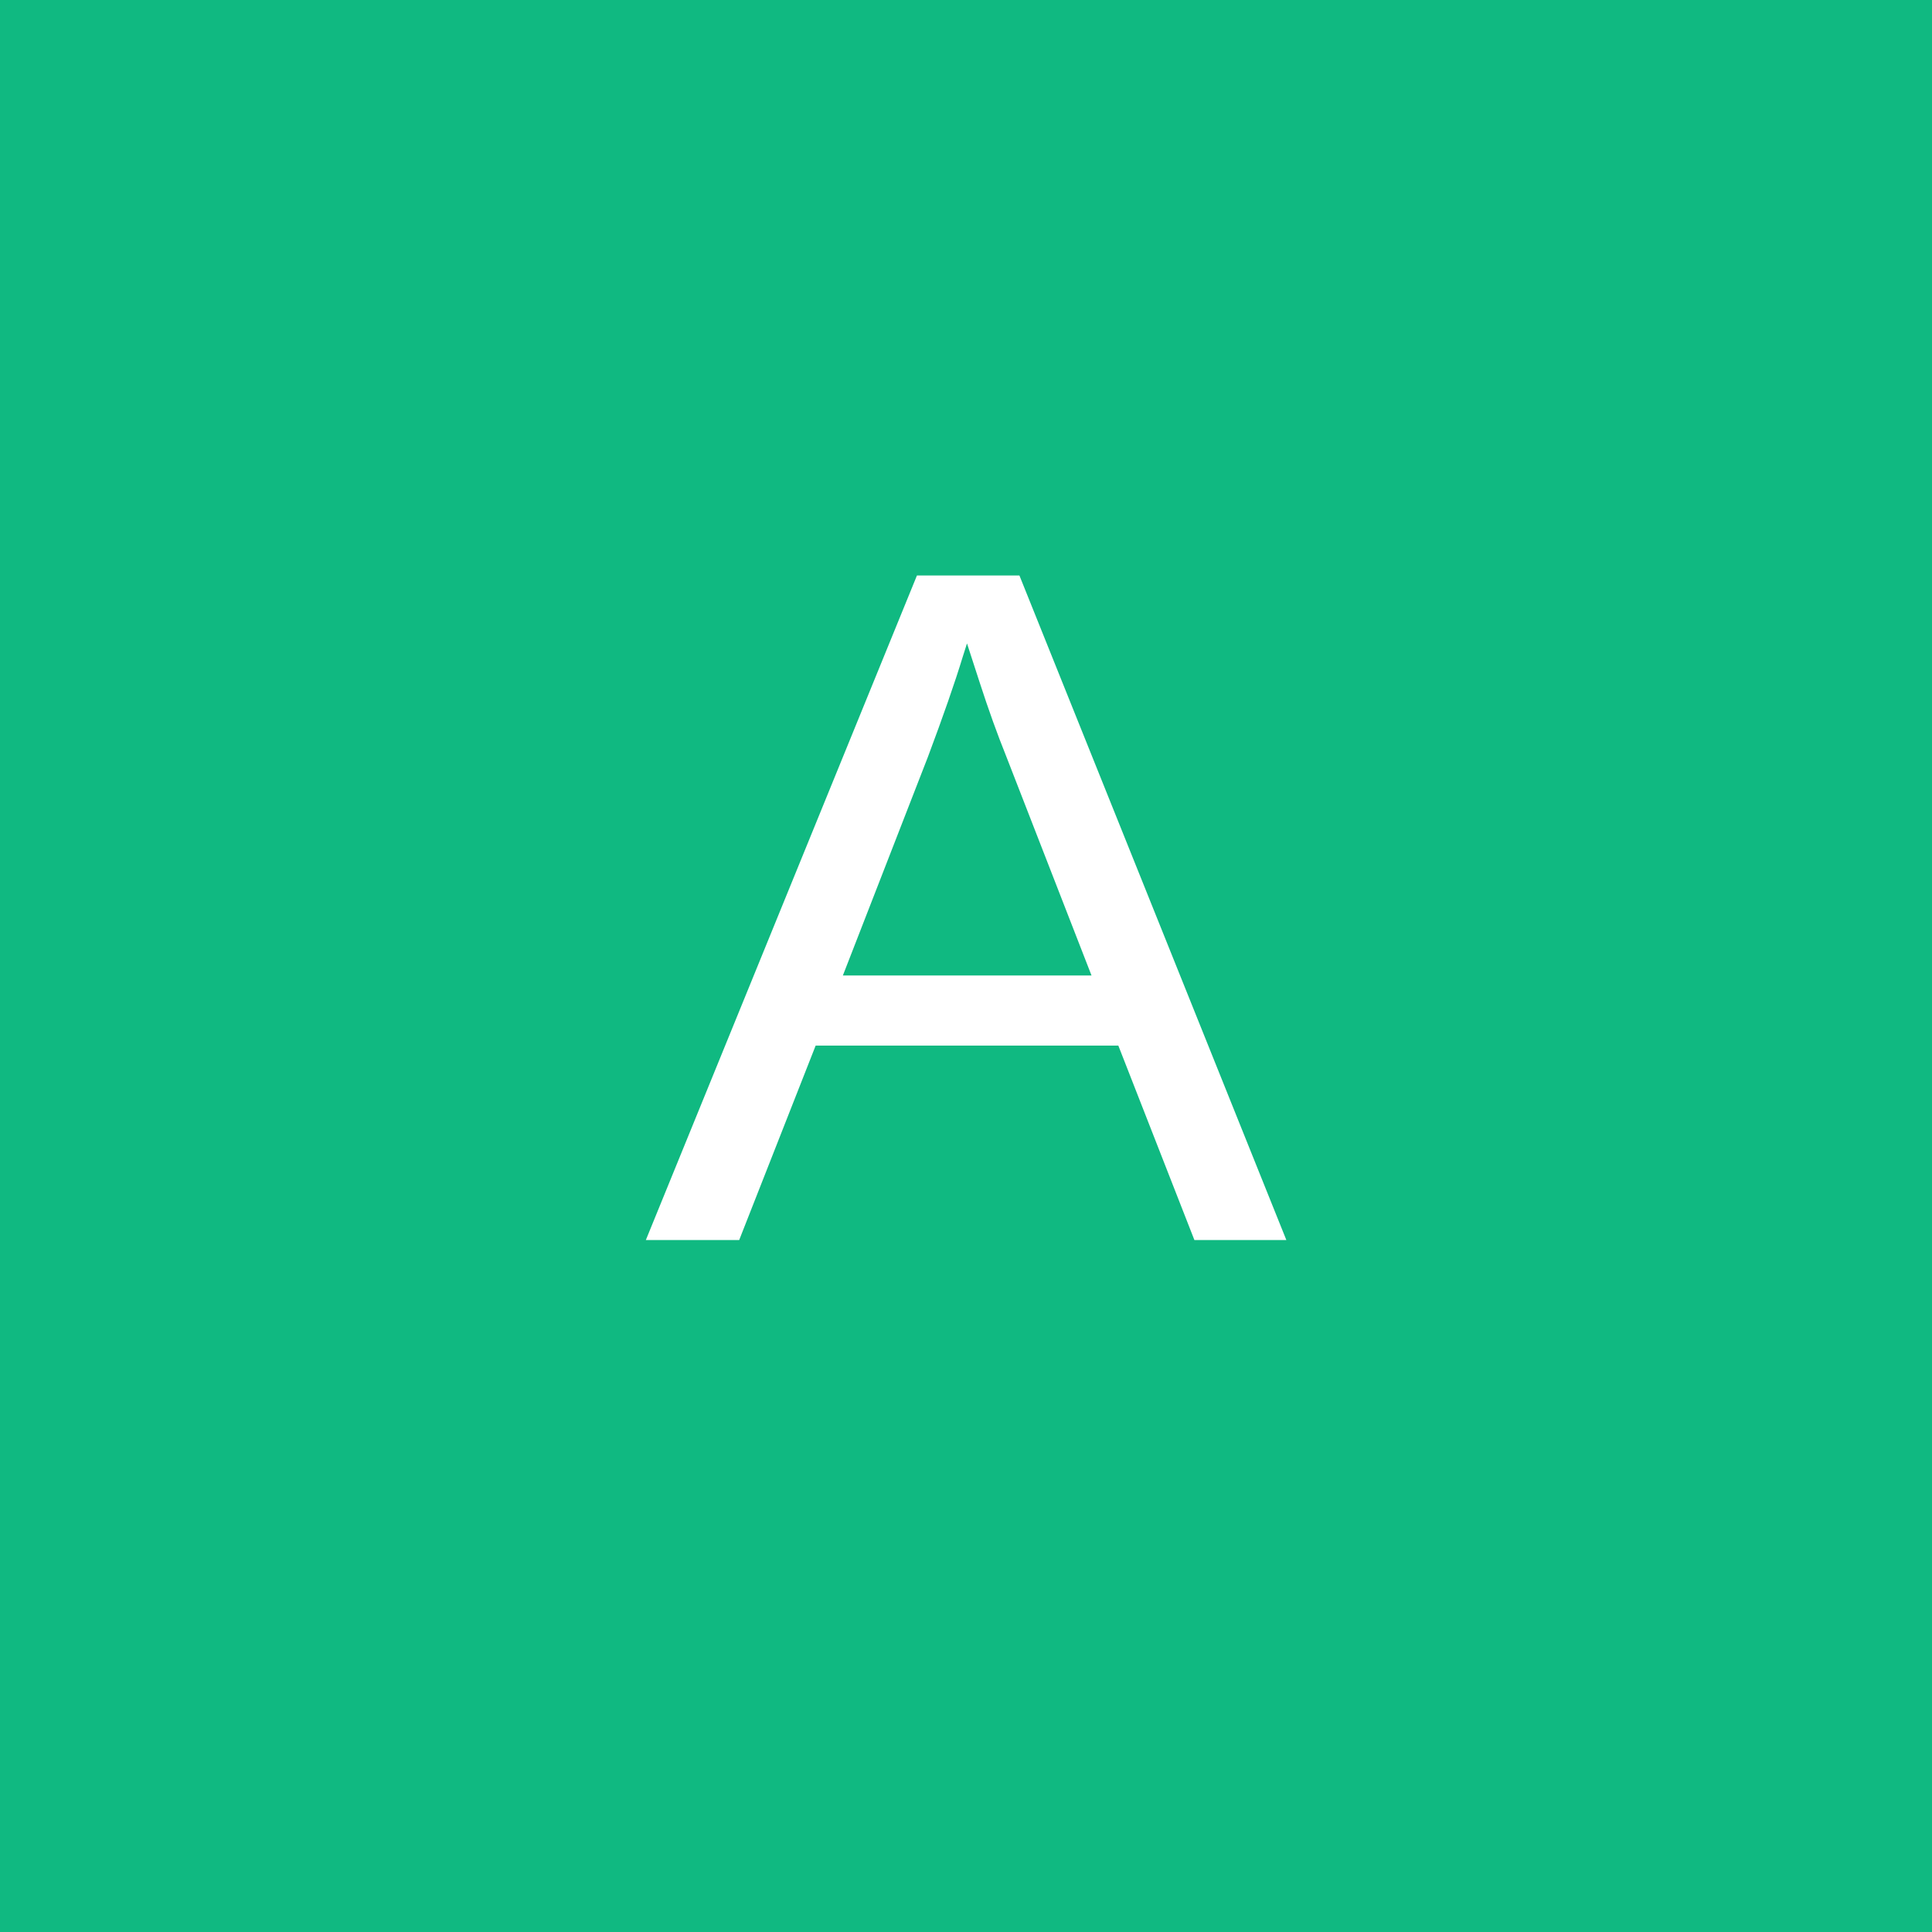
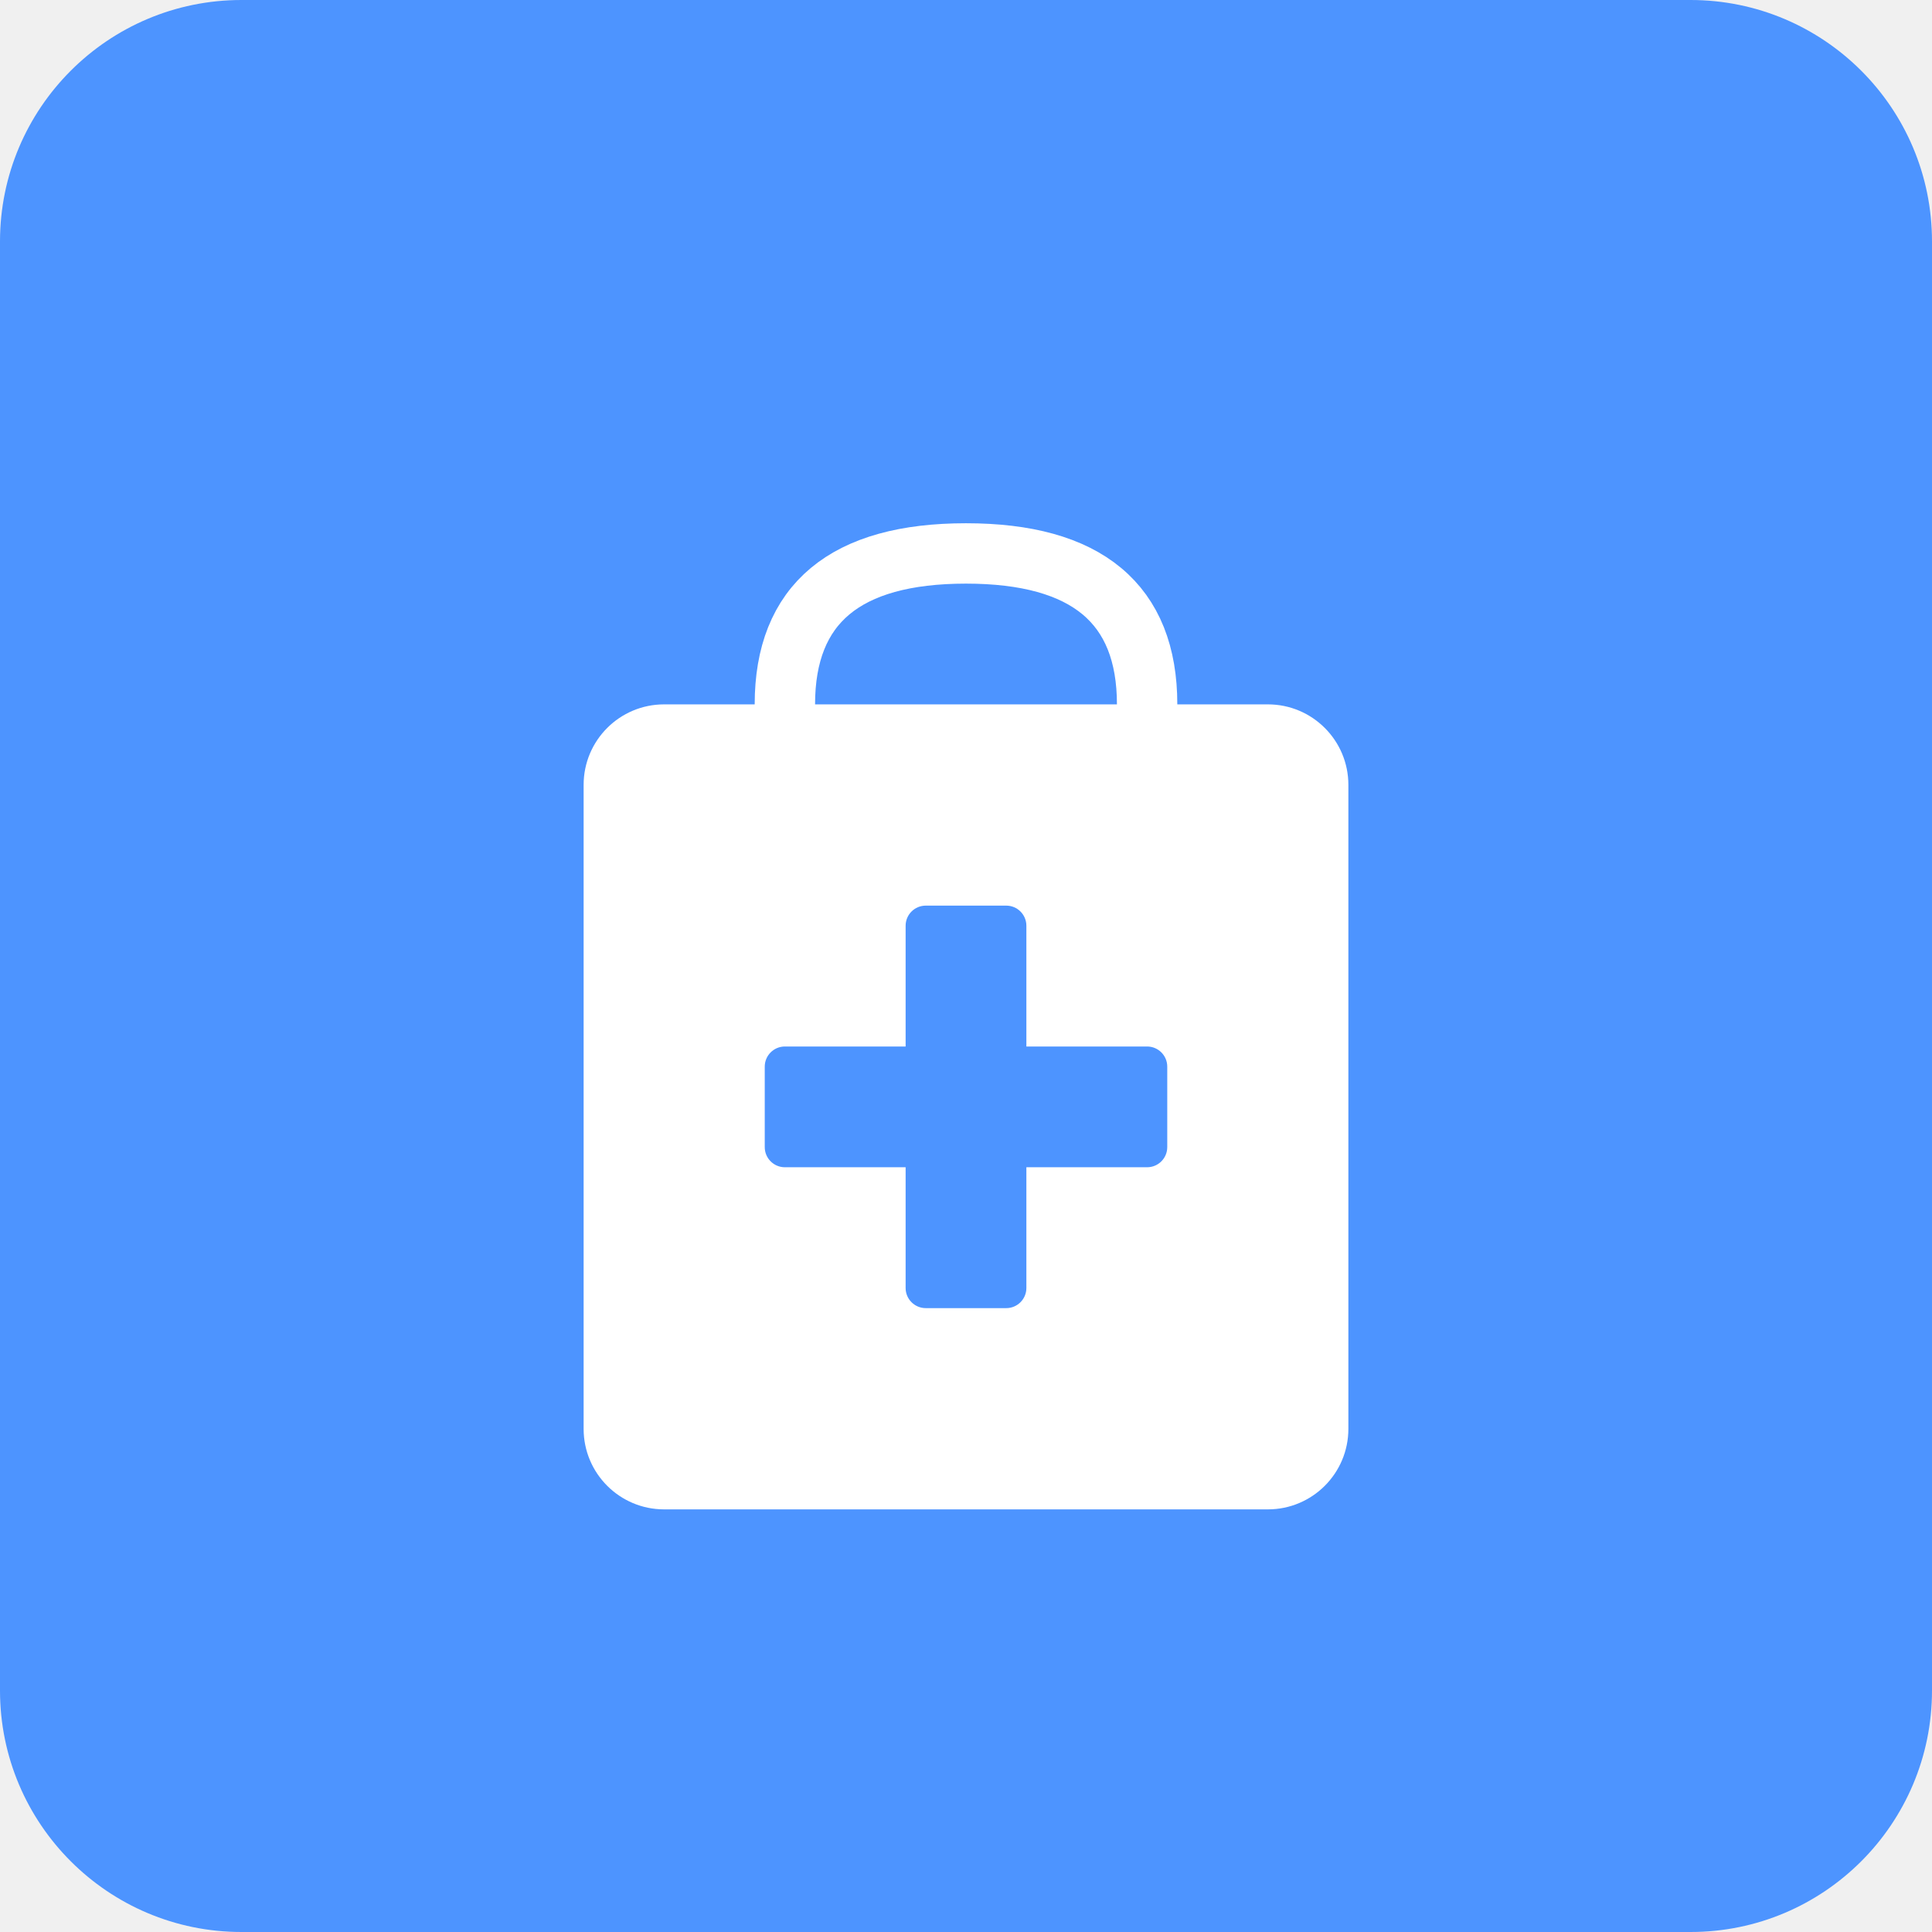
- <svg xmlns="http://www.w3.org/2000/svg" width="152" height="152">
-   <rect width="152" height="152" fill="#10b981" />
-   <text x="50%" y="50%" font-family="Arial" font-size="76" fill="white" text-anchor="middle" dominant-baseline="middle">A</text>
+ <svg xmlns="http://www.w3.org/2000/svg" width="192" height="192" viewBox="0 0 192 192">
+   <rect width="192" height="192" fill="#4D94FF" rx="24" />
+   <g transform="translate(48, 40)">
+     <rect x="10" y="30" width="76" height="80" rx="8" fill="white" />
+     <path d="M 30 30 Q 30 15, 48 15 Q 66 15, 66 30" stroke="white" stroke-width="6" fill="none" stroke-linecap="round" />
+     <g transform="translate(48, 70)">
+       <rect x="-6" y="-20" width="12" height="40" fill="#4D94FF" rx="2" />
+       <rect x="-20" y="-6" width="40" height="12" fill="#4D94FF" rx="2" />
+     </g>
+   </g>
</svg>
